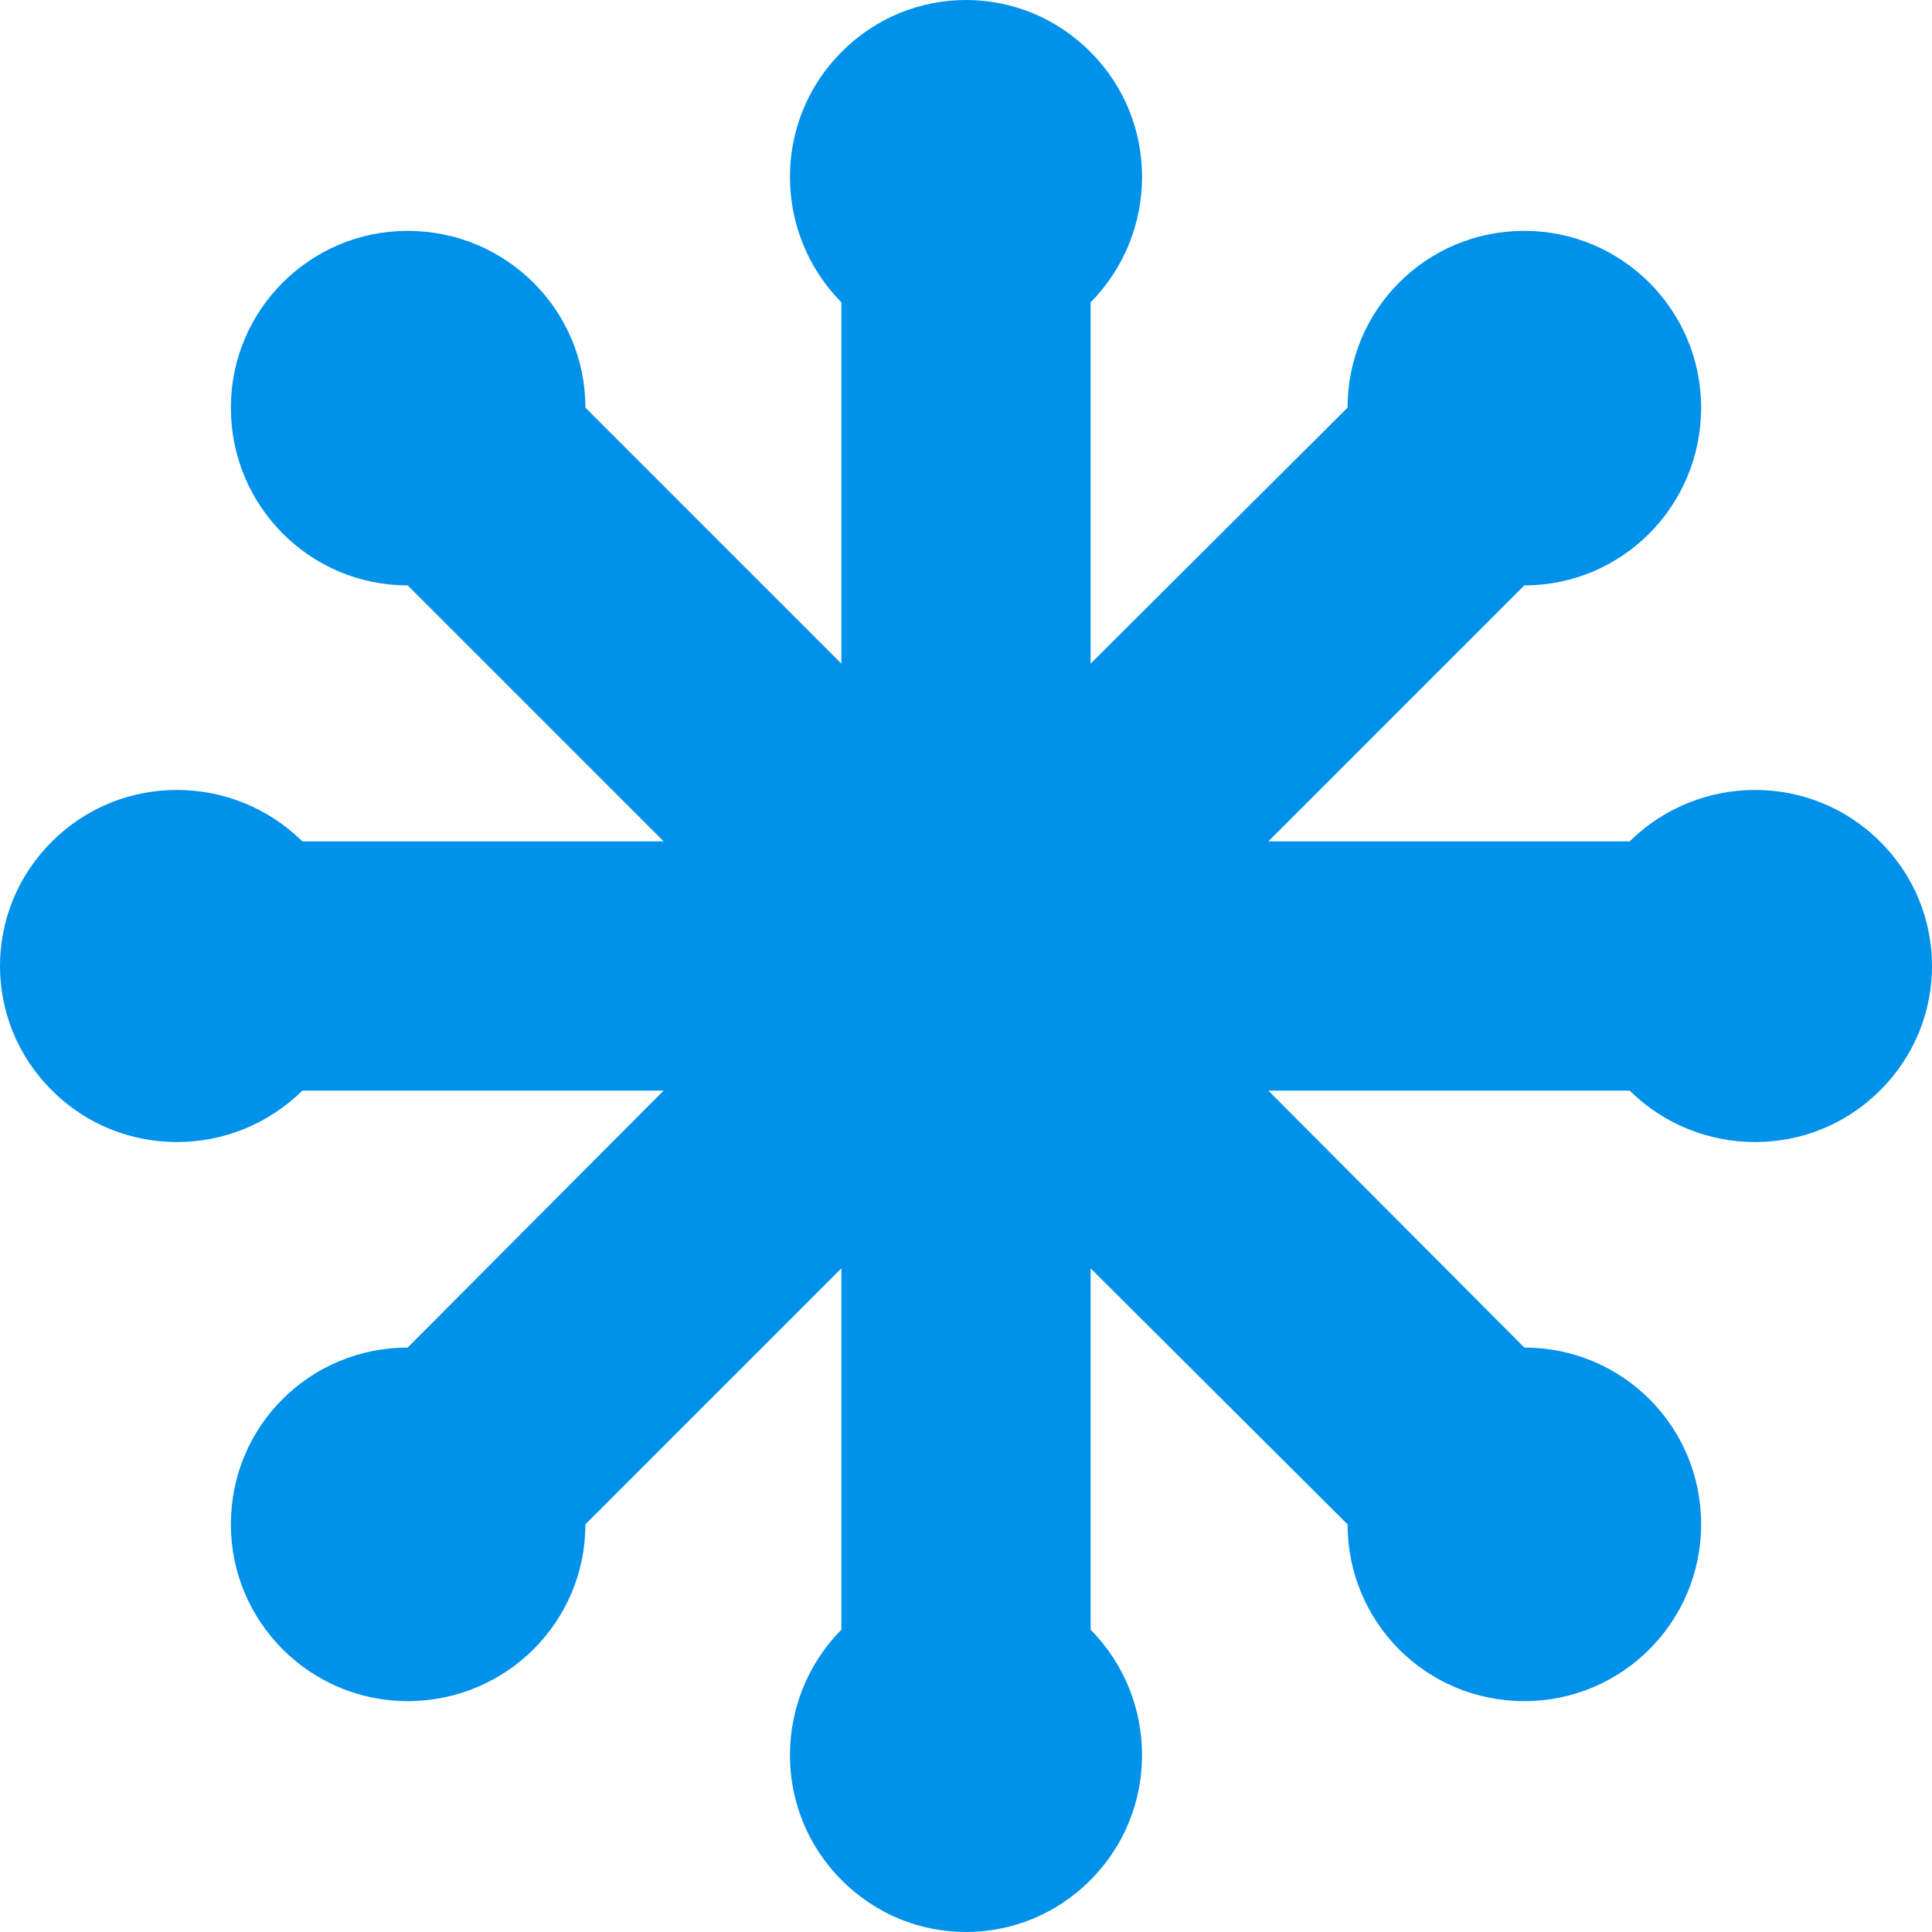
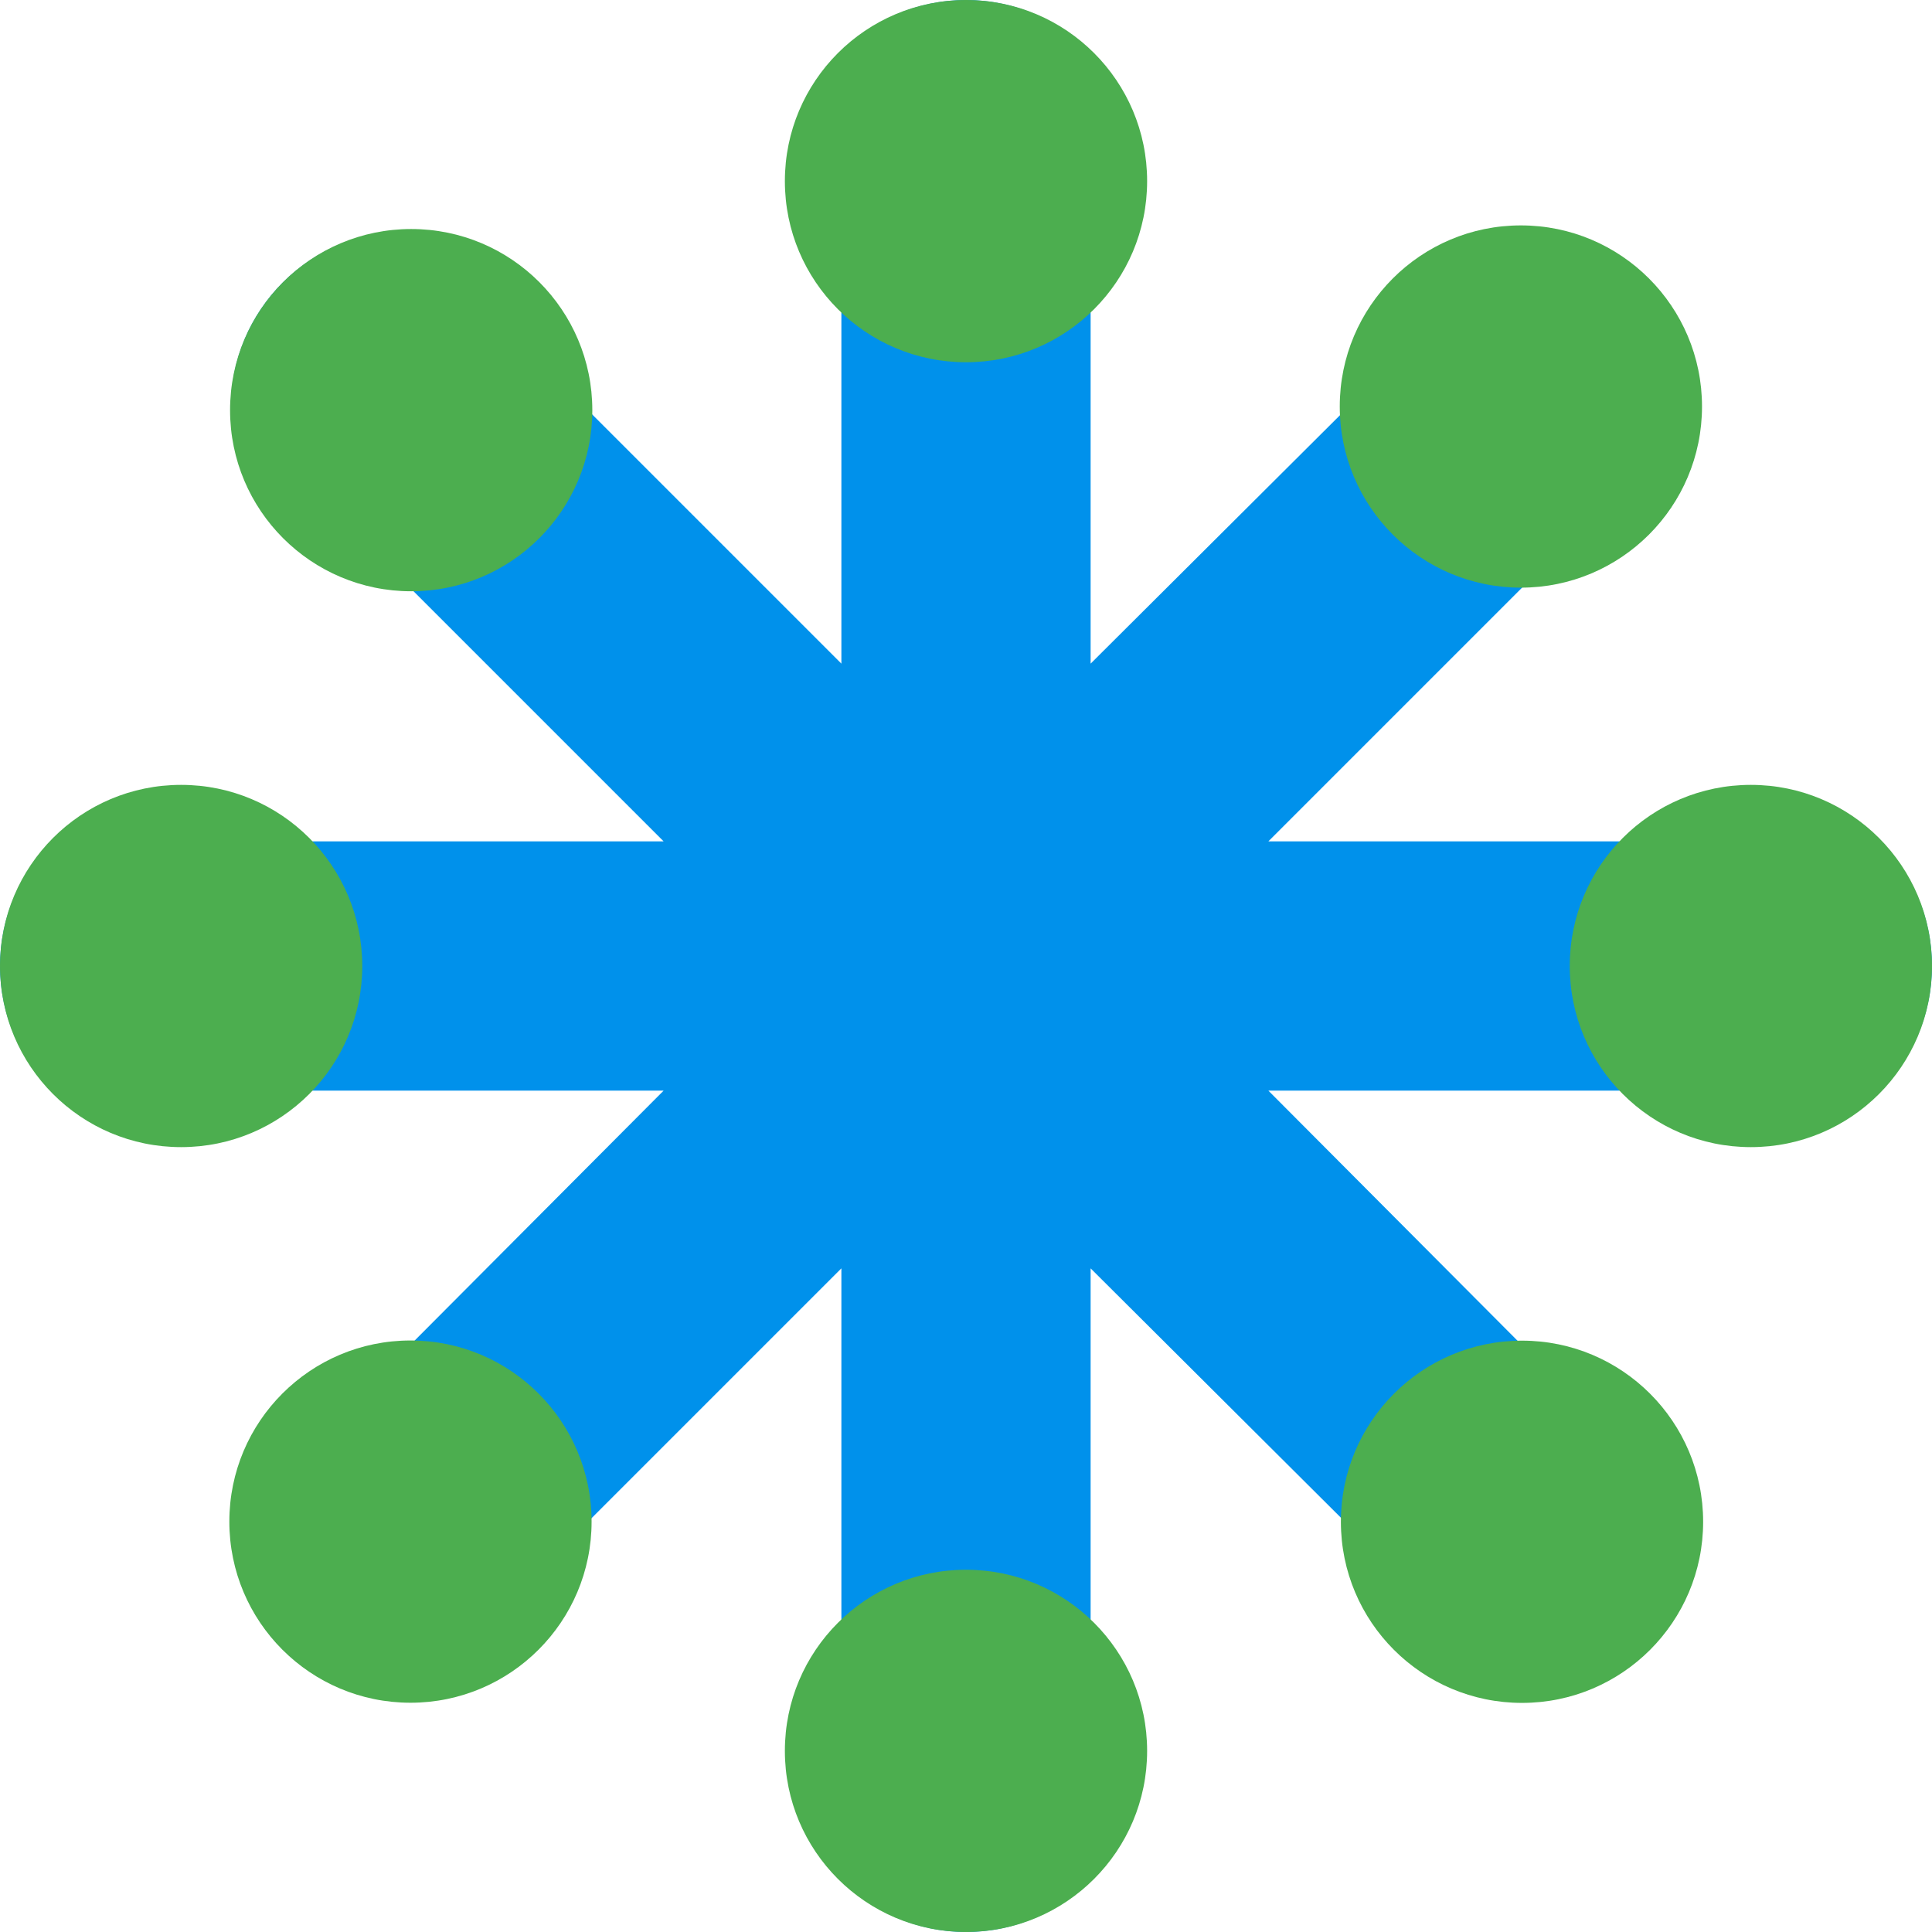
<svg xmlns="http://www.w3.org/2000/svg" version="1.1" viewBox="0 0 24 24">
-   <path d="m3.756 10.452h4.488l-3.18-3.18c-1.212 0-2.196-.984-2.196-2.208a2.196 2.196 0 012.196-2.196c1.224 0 2.208.984 2.208 2.196l3.18 3.18v-4.488c-.852-.864-.852-2.256 0-3.108.852-.864 2.244-.864 3.096 0 .852.852.852 2.244 0 3.108v4.488l3.192-3.18c0-1.212.972-2.196 2.196-2.196 1.212 0 2.196.984 2.196 2.196 0 1.224-.984 2.208-2.196 2.208l-3.18 3.18h4.488c.864-.852 2.256-.852 3.108 0 .864.852.864 2.244 0 3.096-.852.852-2.244.852-3.108 0h-4.488l3.18 3.192c1.212 0 2.196.972 2.196 2.196a2.196 2.196 0 01-2.196 2.196c-1.224 0-2.196-.984-2.196-2.196l-3.192-3.18v4.488c.852.864.852 2.256 0 3.108-.852.864-2.244.864-3.096 0-.852-.852-.852-2.244 0-3.108v-4.488l-3.18 3.18c0 1.212-.984 2.196-2.208 2.196-1.212 0-2.196-.984-2.196-2.196 0-1.224.984-2.196 2.196-2.196l3.18-3.192h-4.488c-.864.852-2.256.852-3.108 0-.864-.852-.864-2.244 0-3.096.852-.852 2.244-.852 3.108 0z" fill="#0091eb" stroke-width="1" />
+   <path d="m3.756 10.452h4.488l-3.18-3.18c-1.212 0-2.196-.984-2.196-2.208a2.196 2.196 0 012.196-2.196c1.224 0 2.208.984 2.208 2.196l3.18 3.18v-4.488c-.852-.864-.852-2.256 0-3.108.852-.864 2.244-.864 3.096 0 .852.852.852 2.244 0 3.108v4.488l3.192-3.18c0-1.212.972-2.196 2.196-2.196 1.212 0 2.196.984 2.196 2.196 0 1.224-.984 2.208-2.196 2.208l-3.18 3.18h4.488c.864-.852 2.256-.852 3.108 0 .864.852.864 2.244 0 3.096-.852.852-2.244.852-3.108 0h-4.488l3.18 3.192c1.212 0 2.196.972 2.196 2.196a2.196 2.196 0 01-2.196 2.196c-1.224 0-2.196-.984-2.196-2.196l-3.192-3.18v4.488c.852.864.852 2.256 0 3.108-.852.864-2.244.864-3.096 0-.852-.852-.852-2.244 0-3.108v-4.488l-3.18 3.18c0 1.212-.984 2.196-2.208 2.196-1.212 0-2.196-.984-2.196-2.196 0-1.224.984-2.196 2.196-2.196l3.18-3.192h-4.488c-.864.852-2.256.852-3.108 0-.864-.852-.864-2.244 0-3.096.852-.852 2.244-.852 3.108 0z" fill="#0091eb" stroke-width="1.091" />
+   <circle cx="5.108" cy="5.095" r="2.25" fill="#4cae4f" />
+   <circle cx="12" cy="2.25" r="2.25" fill="#4cae4f" />
+   <circle cx="18.893" cy="5.05" r="2.25" fill="#4cae4f" />
+   <circle cx="21.75" cy="12" r="2.25" fill="#4cae4f" />
+   <circle cx="12" cy="21.75" r="2.25" fill="#4cae4f" />
+   <circle cx="2.25" cy="12" r="2.25" fill="#4cae4f" />
+   <circle cx="18.907" cy="18.904" r="2.25" fill="#4cae4f" />
+   <circle cx="5.099" cy="18.902" r="2.25" fill="#4cae4f" />
</svg>
